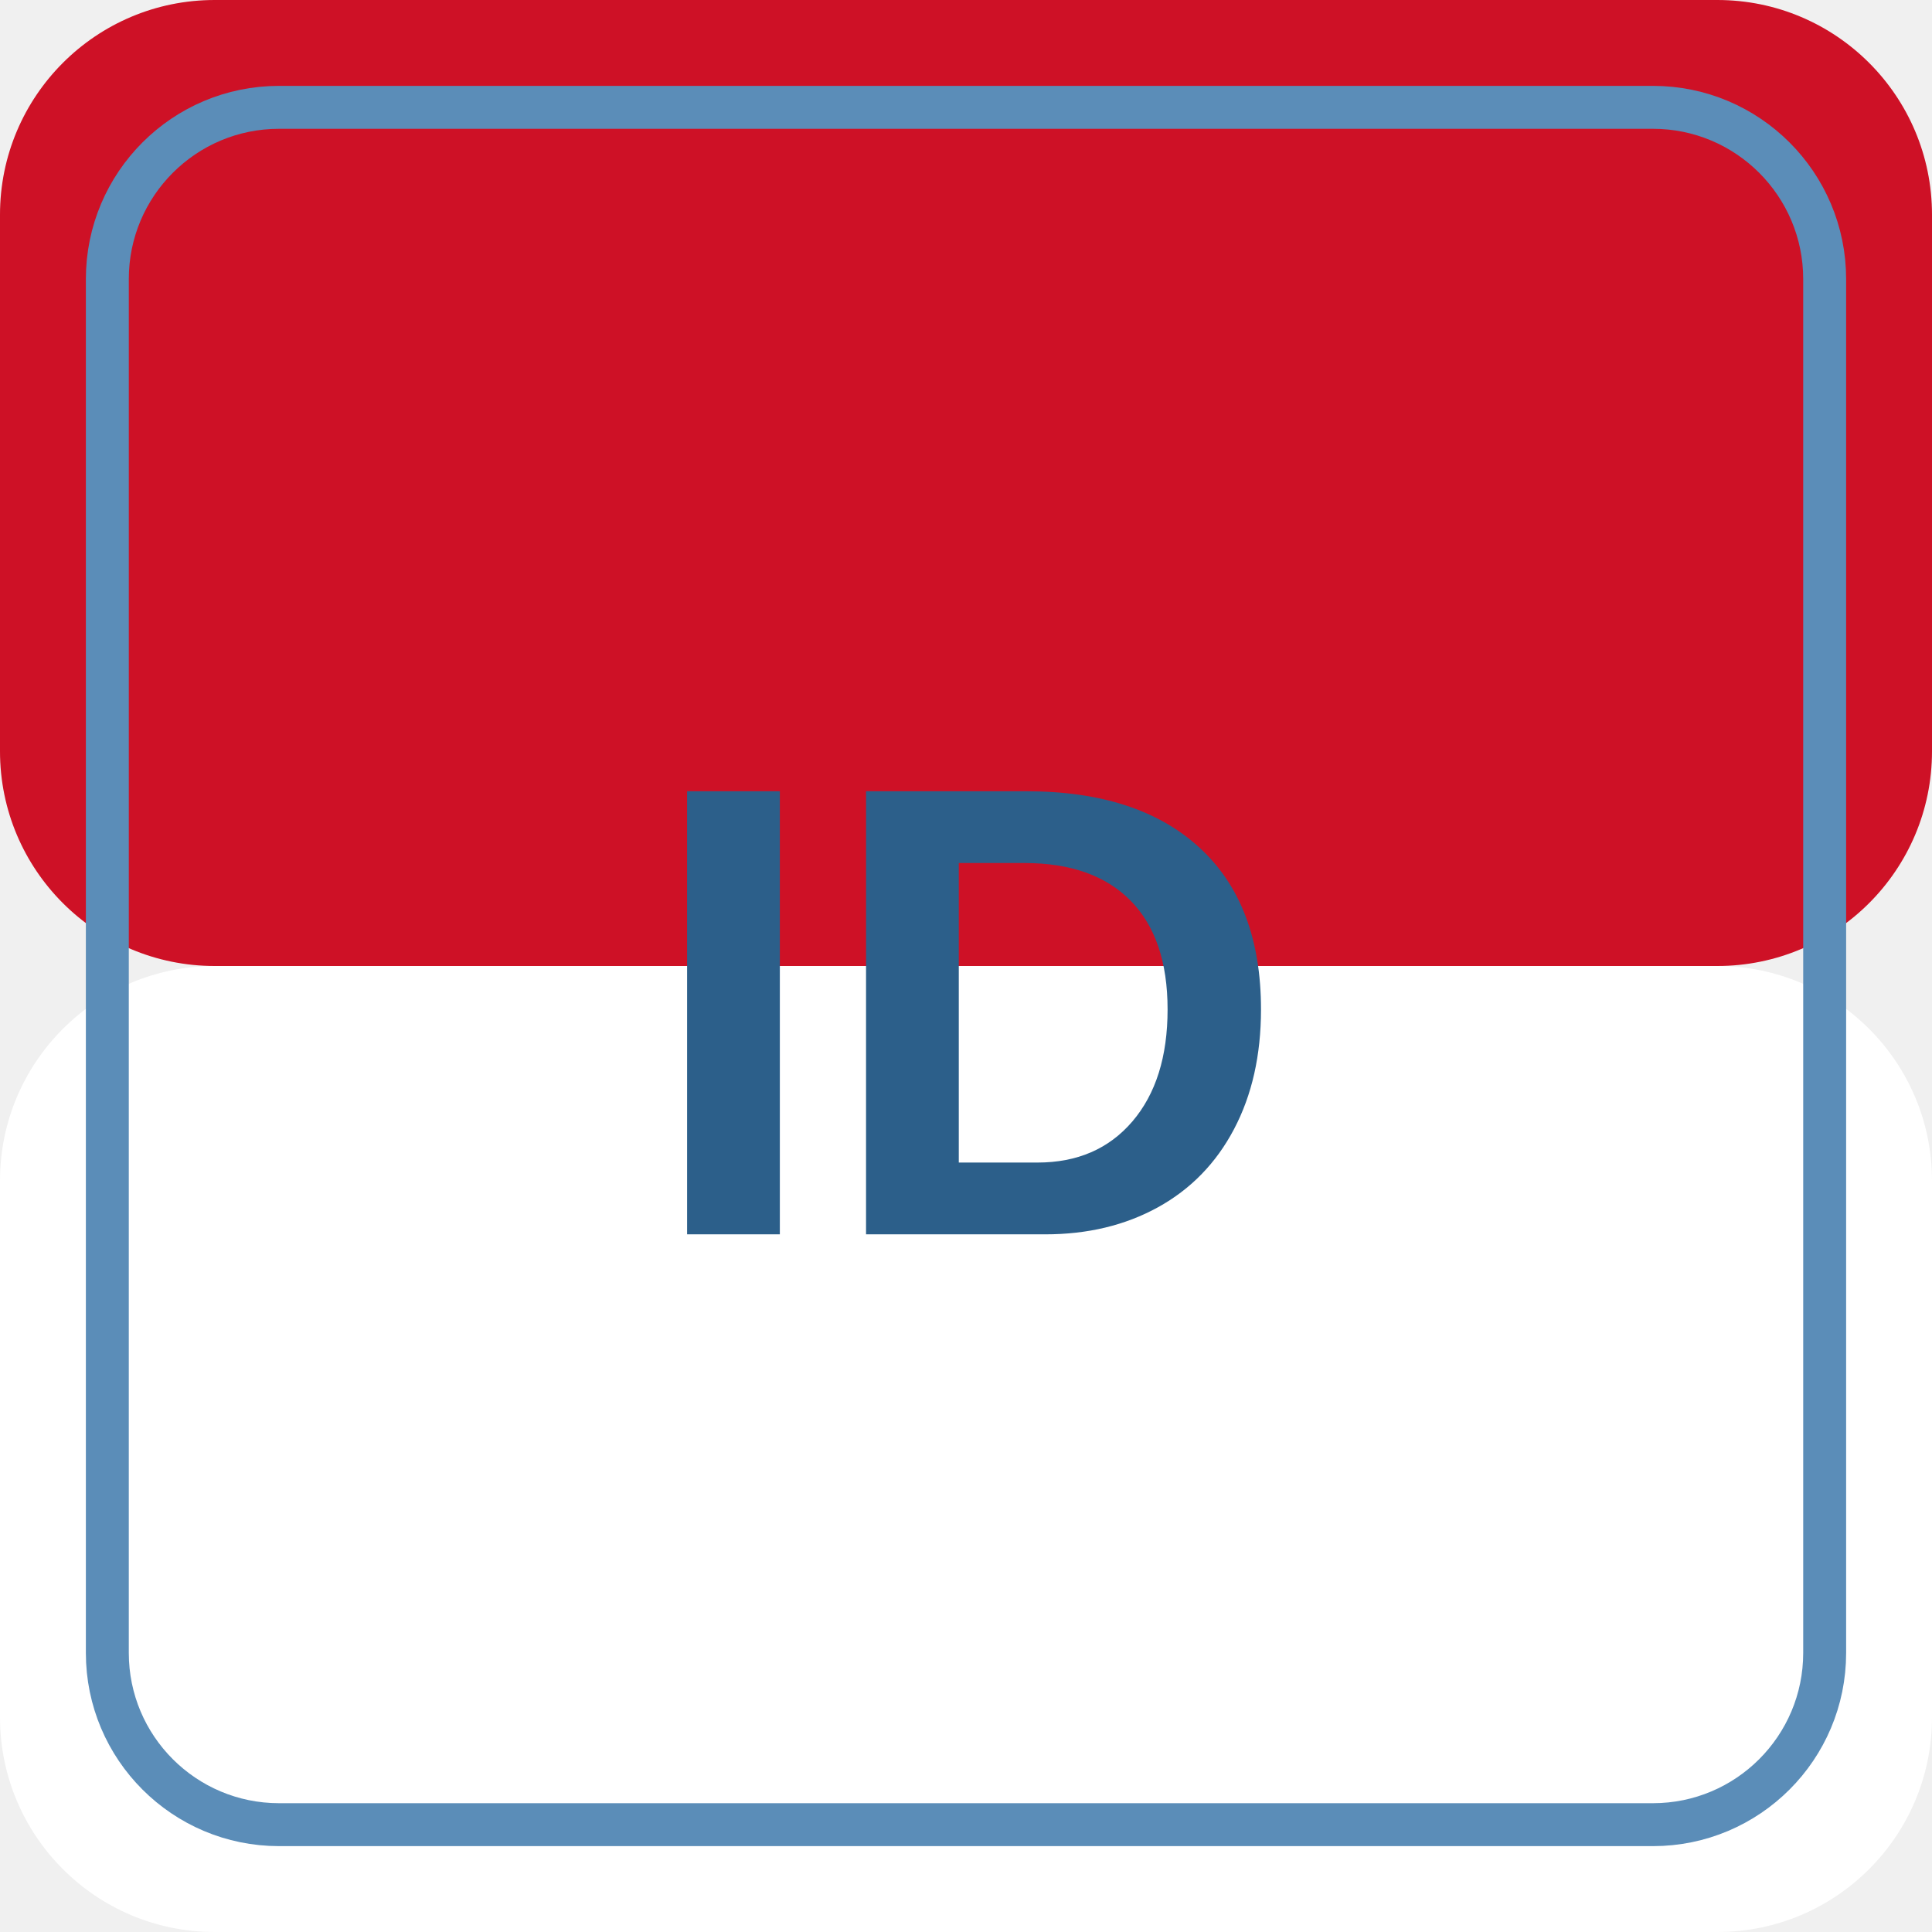
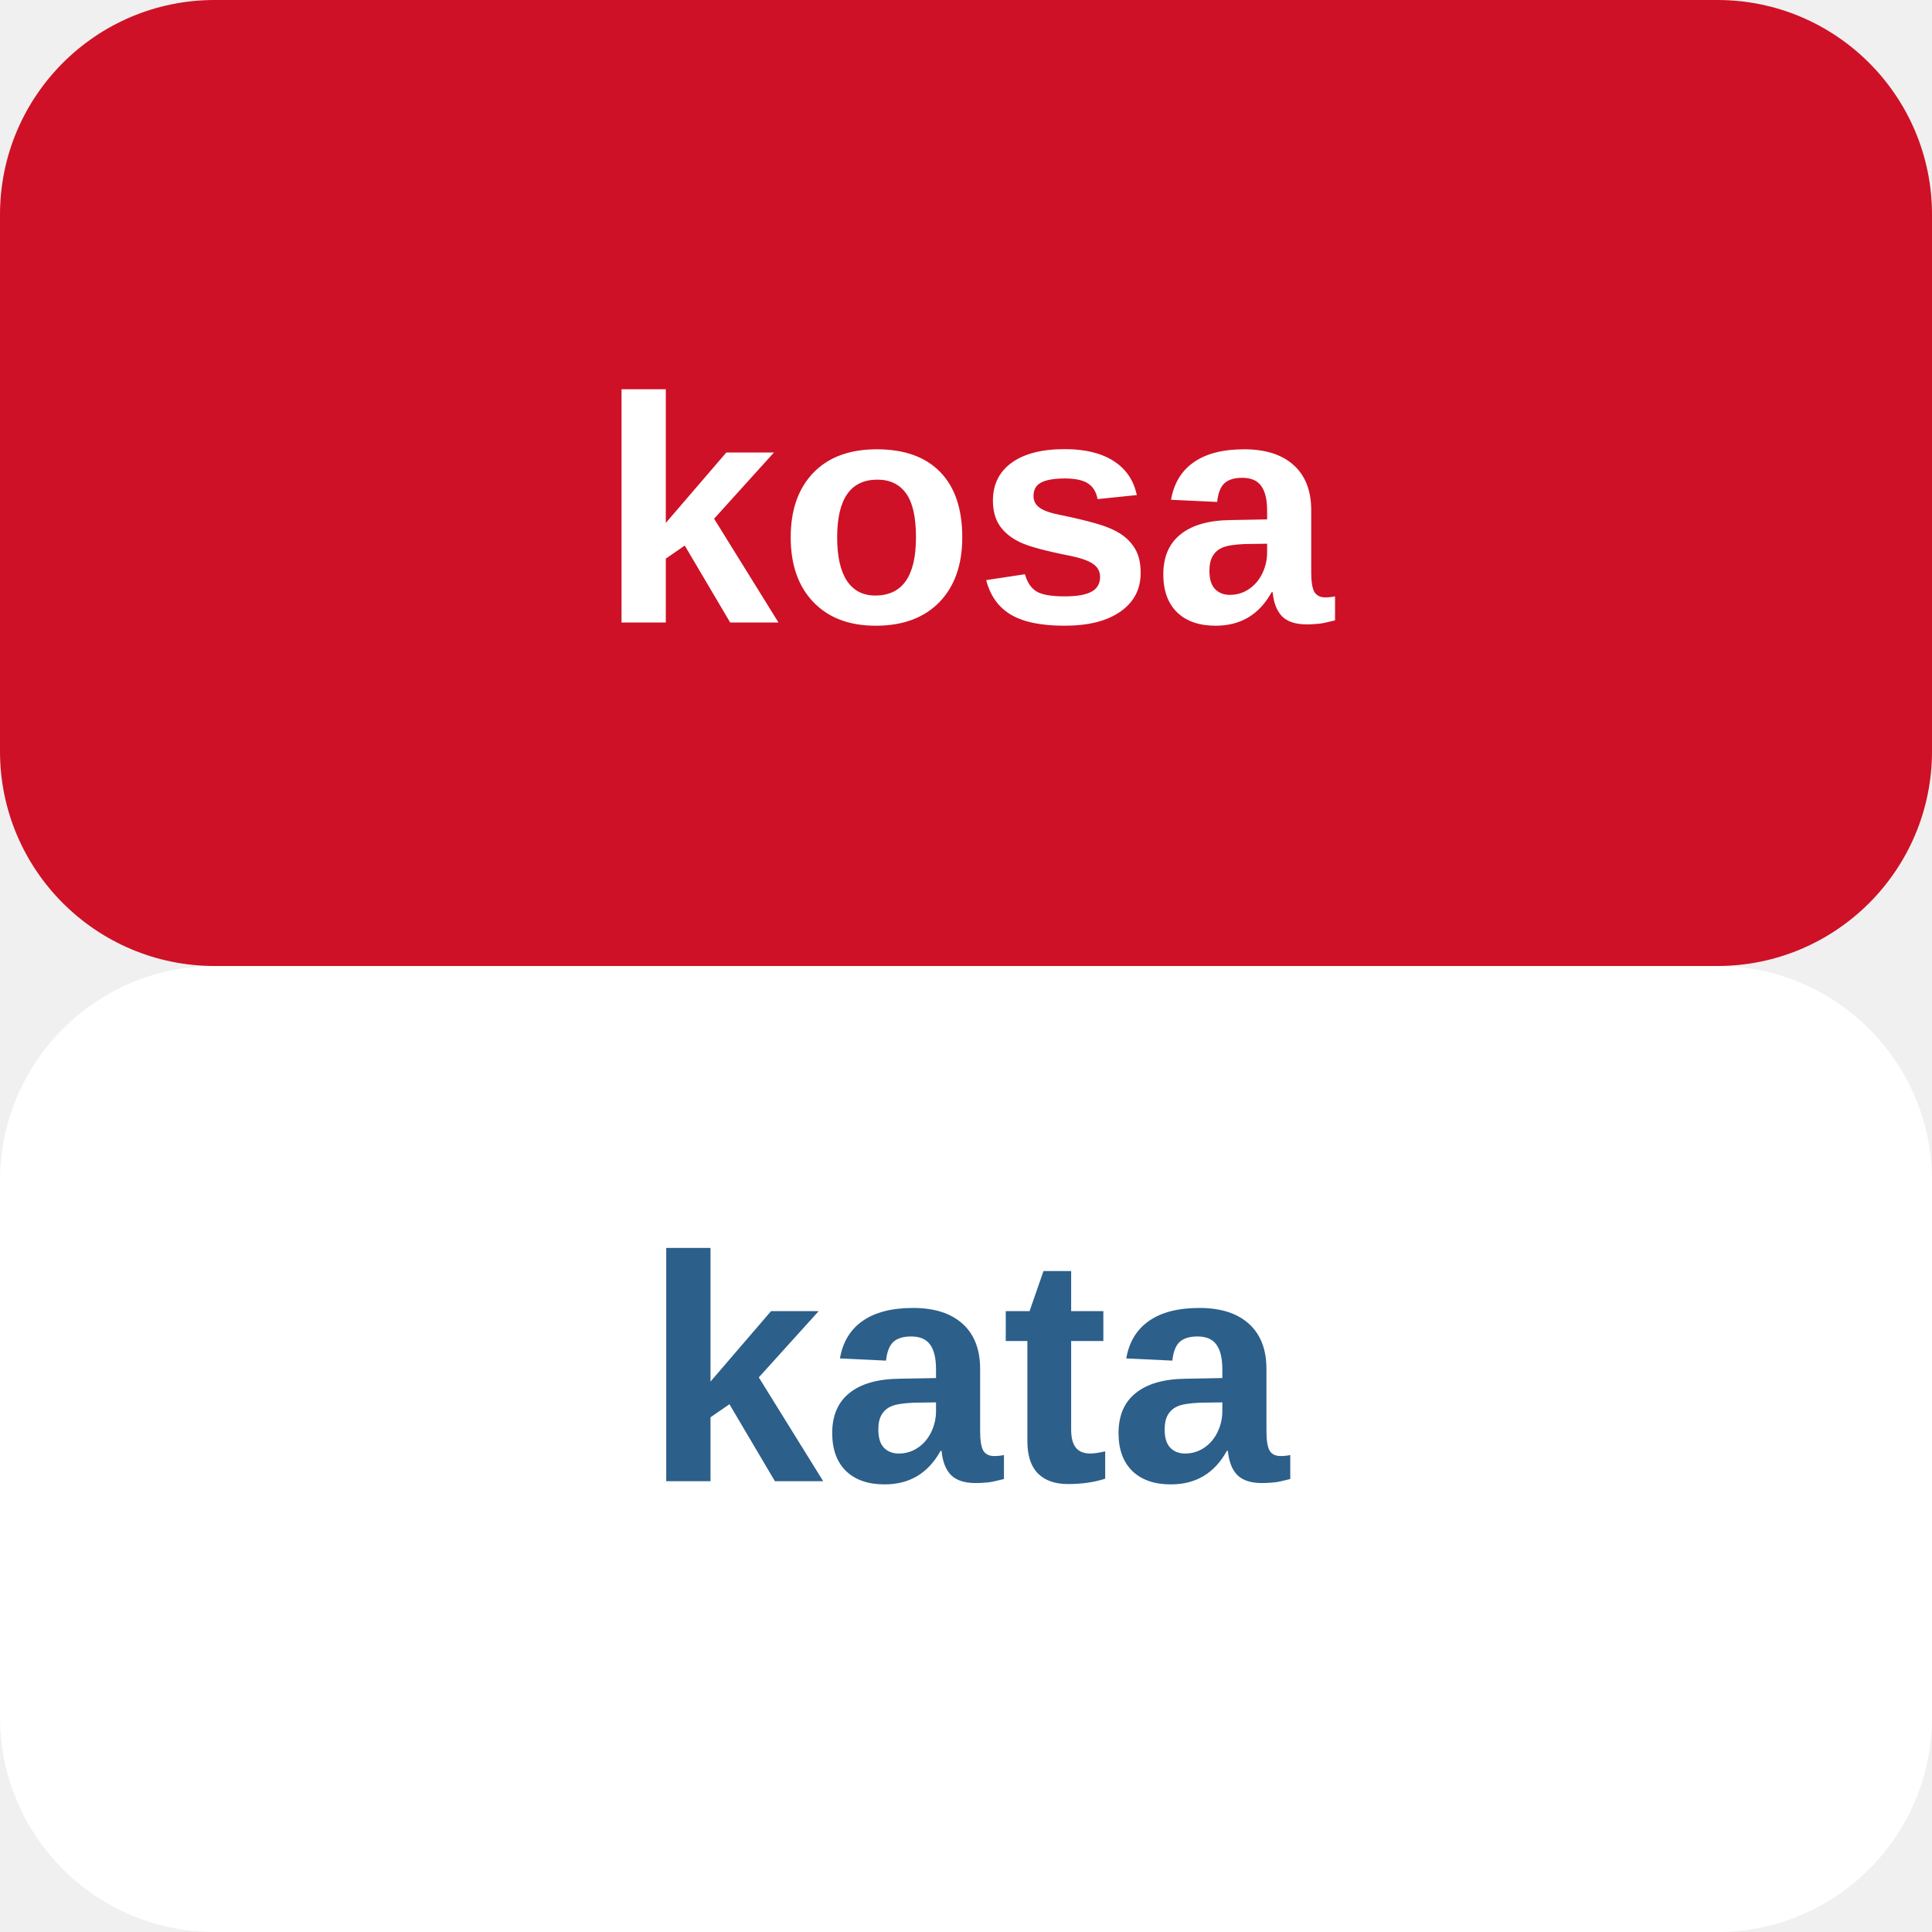
<svg xmlns="http://www.w3.org/2000/svg" viewBox="0 0 180 180" width="180" height="180">
  <rect width="180" height="90" fill="#ce1126" rx="20" />
  <rect y="90" width="180" height="90" fill="#ffffff" rx="20" />
-   <rect x="10" y="10" width="160" height="160" fill="none" stroke="#5b8db8" stroke-width="4" rx="16" />
-   <text x="90" y="115" font-family="Arial, sans-serif" font-size="60" font-weight="bold" text-anchor="middle" fill="#2c5f8a">ID</text>
+   <text x="90" y="58" font-family="Arial, sans-serif" font-size="30" font-weight="bold" text-anchor="middle" fill="#ffffff">kosa</text>
+   <text x="90" y="138" font-family="Arial, sans-serif" font-size="30" font-weight="bold" text-anchor="middle" fill="#2c5f8a">kata</text>
</svg>
